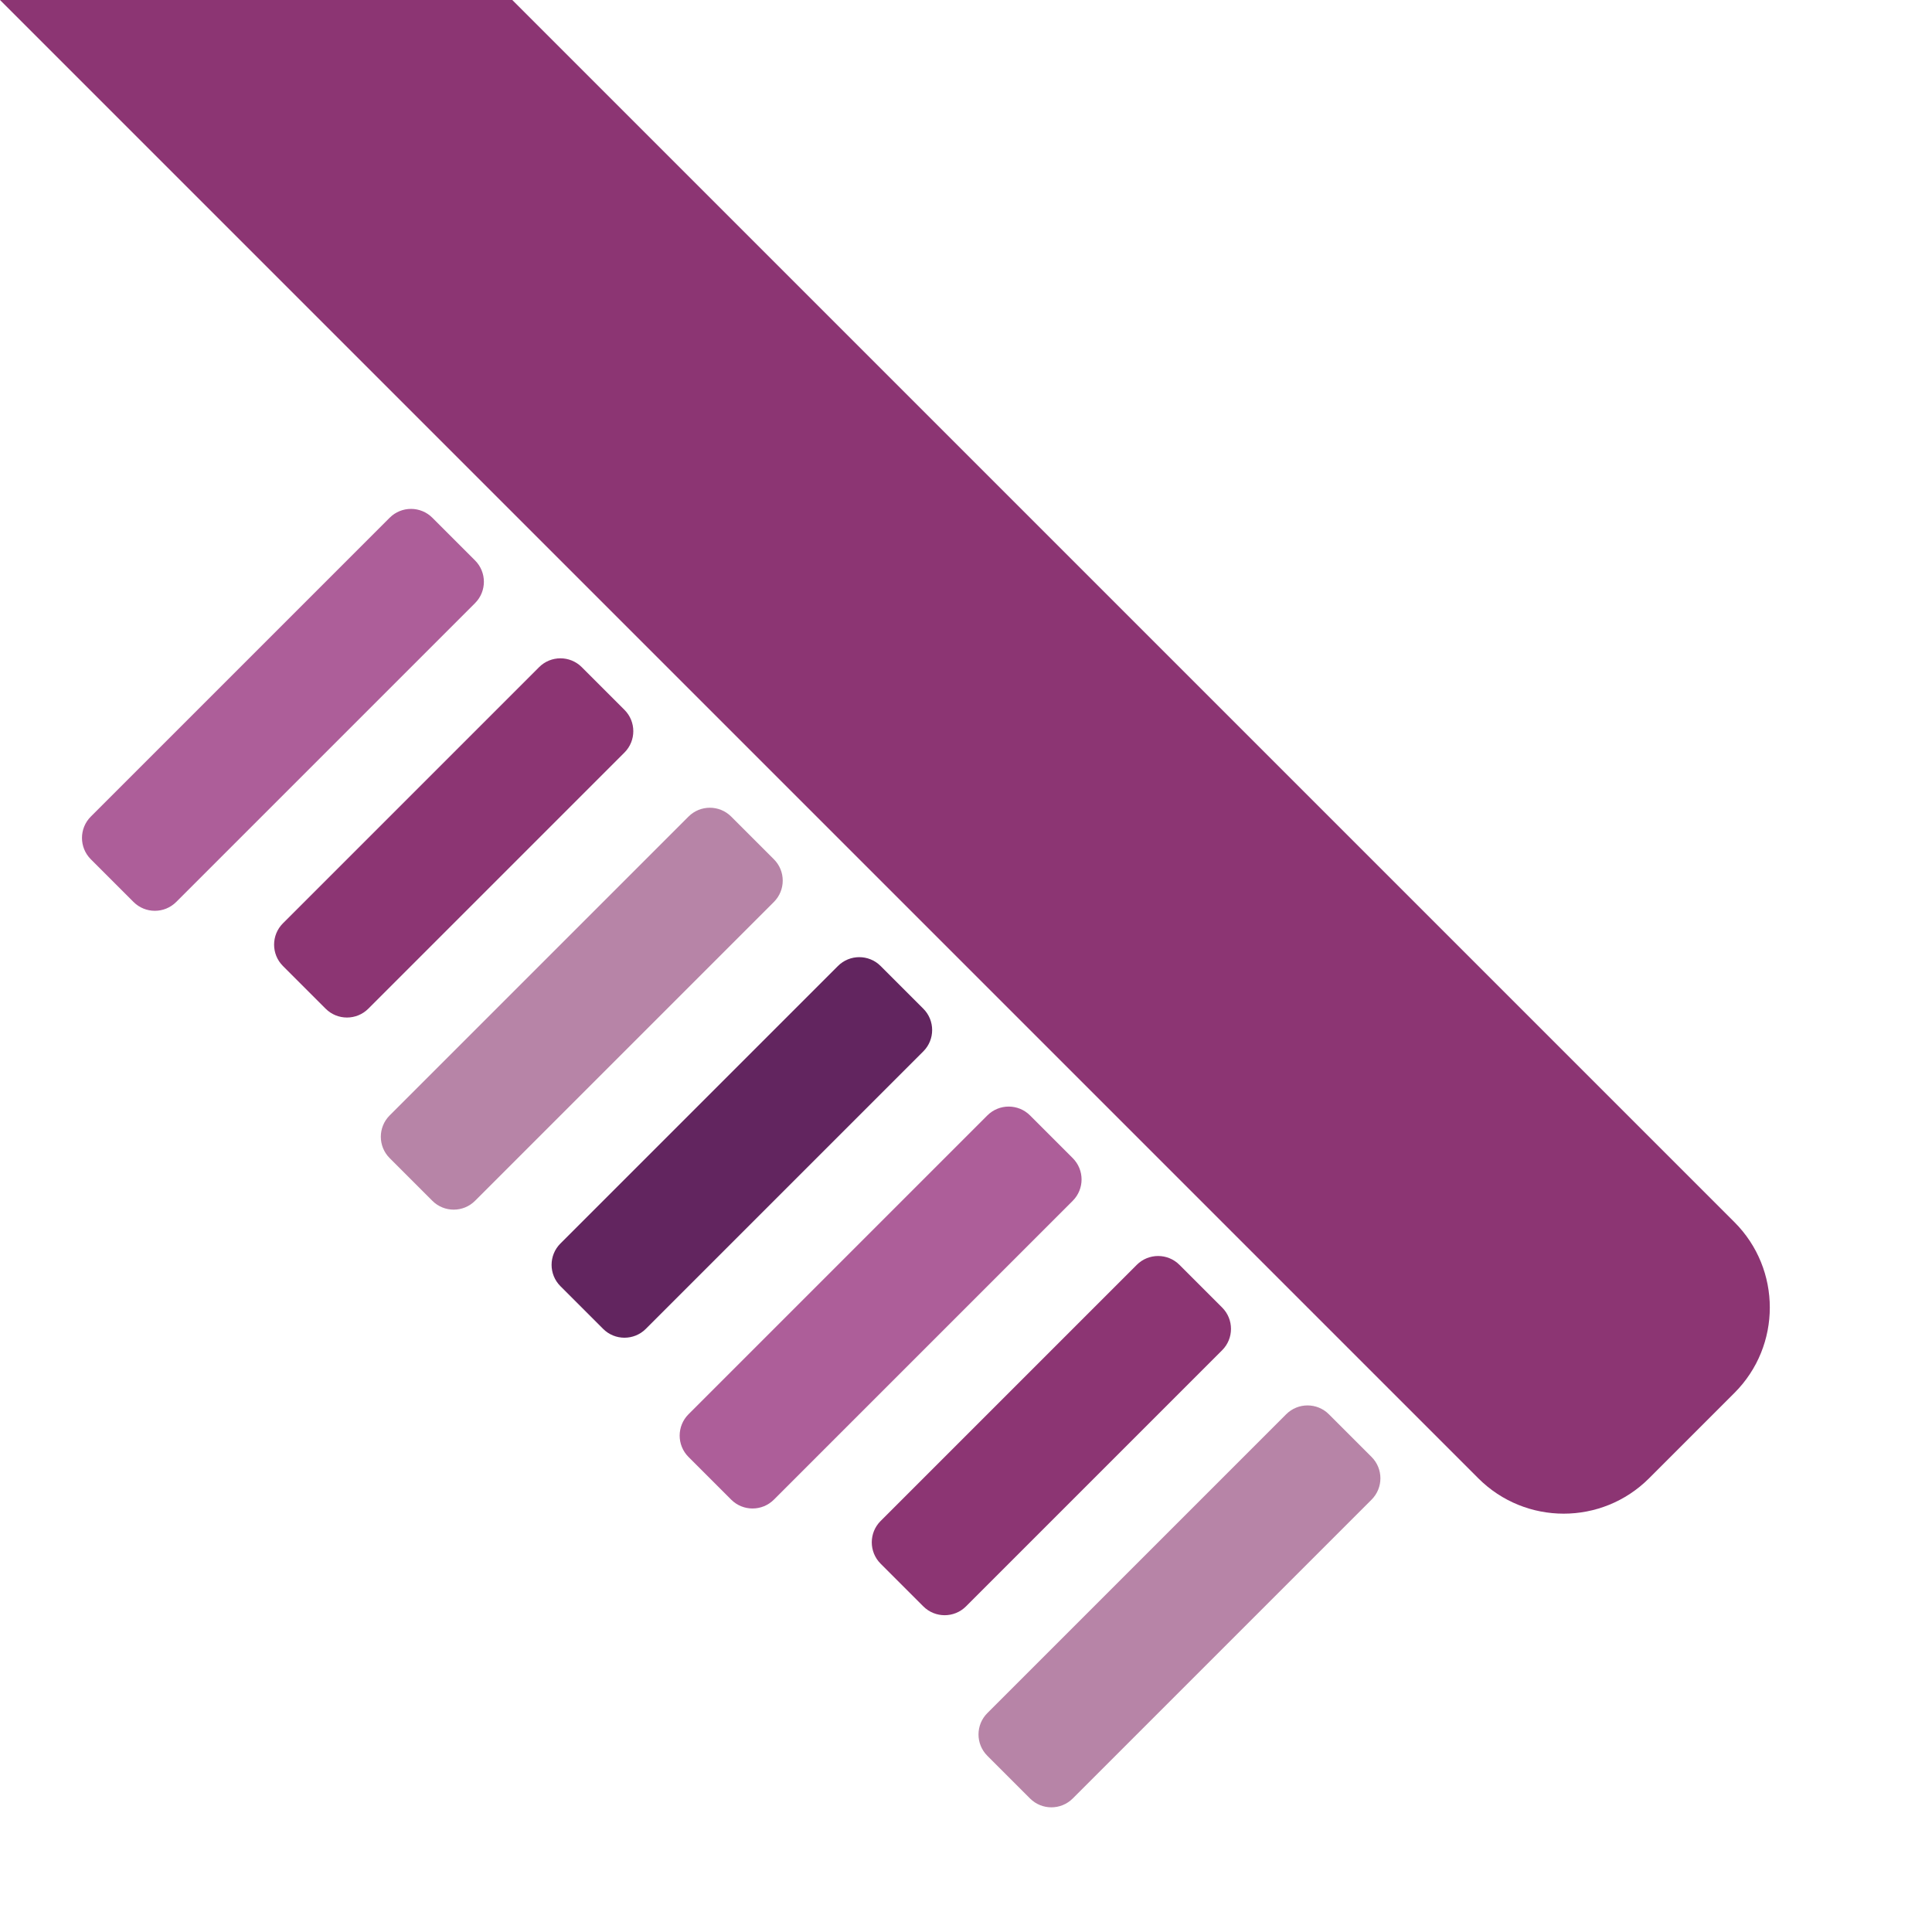
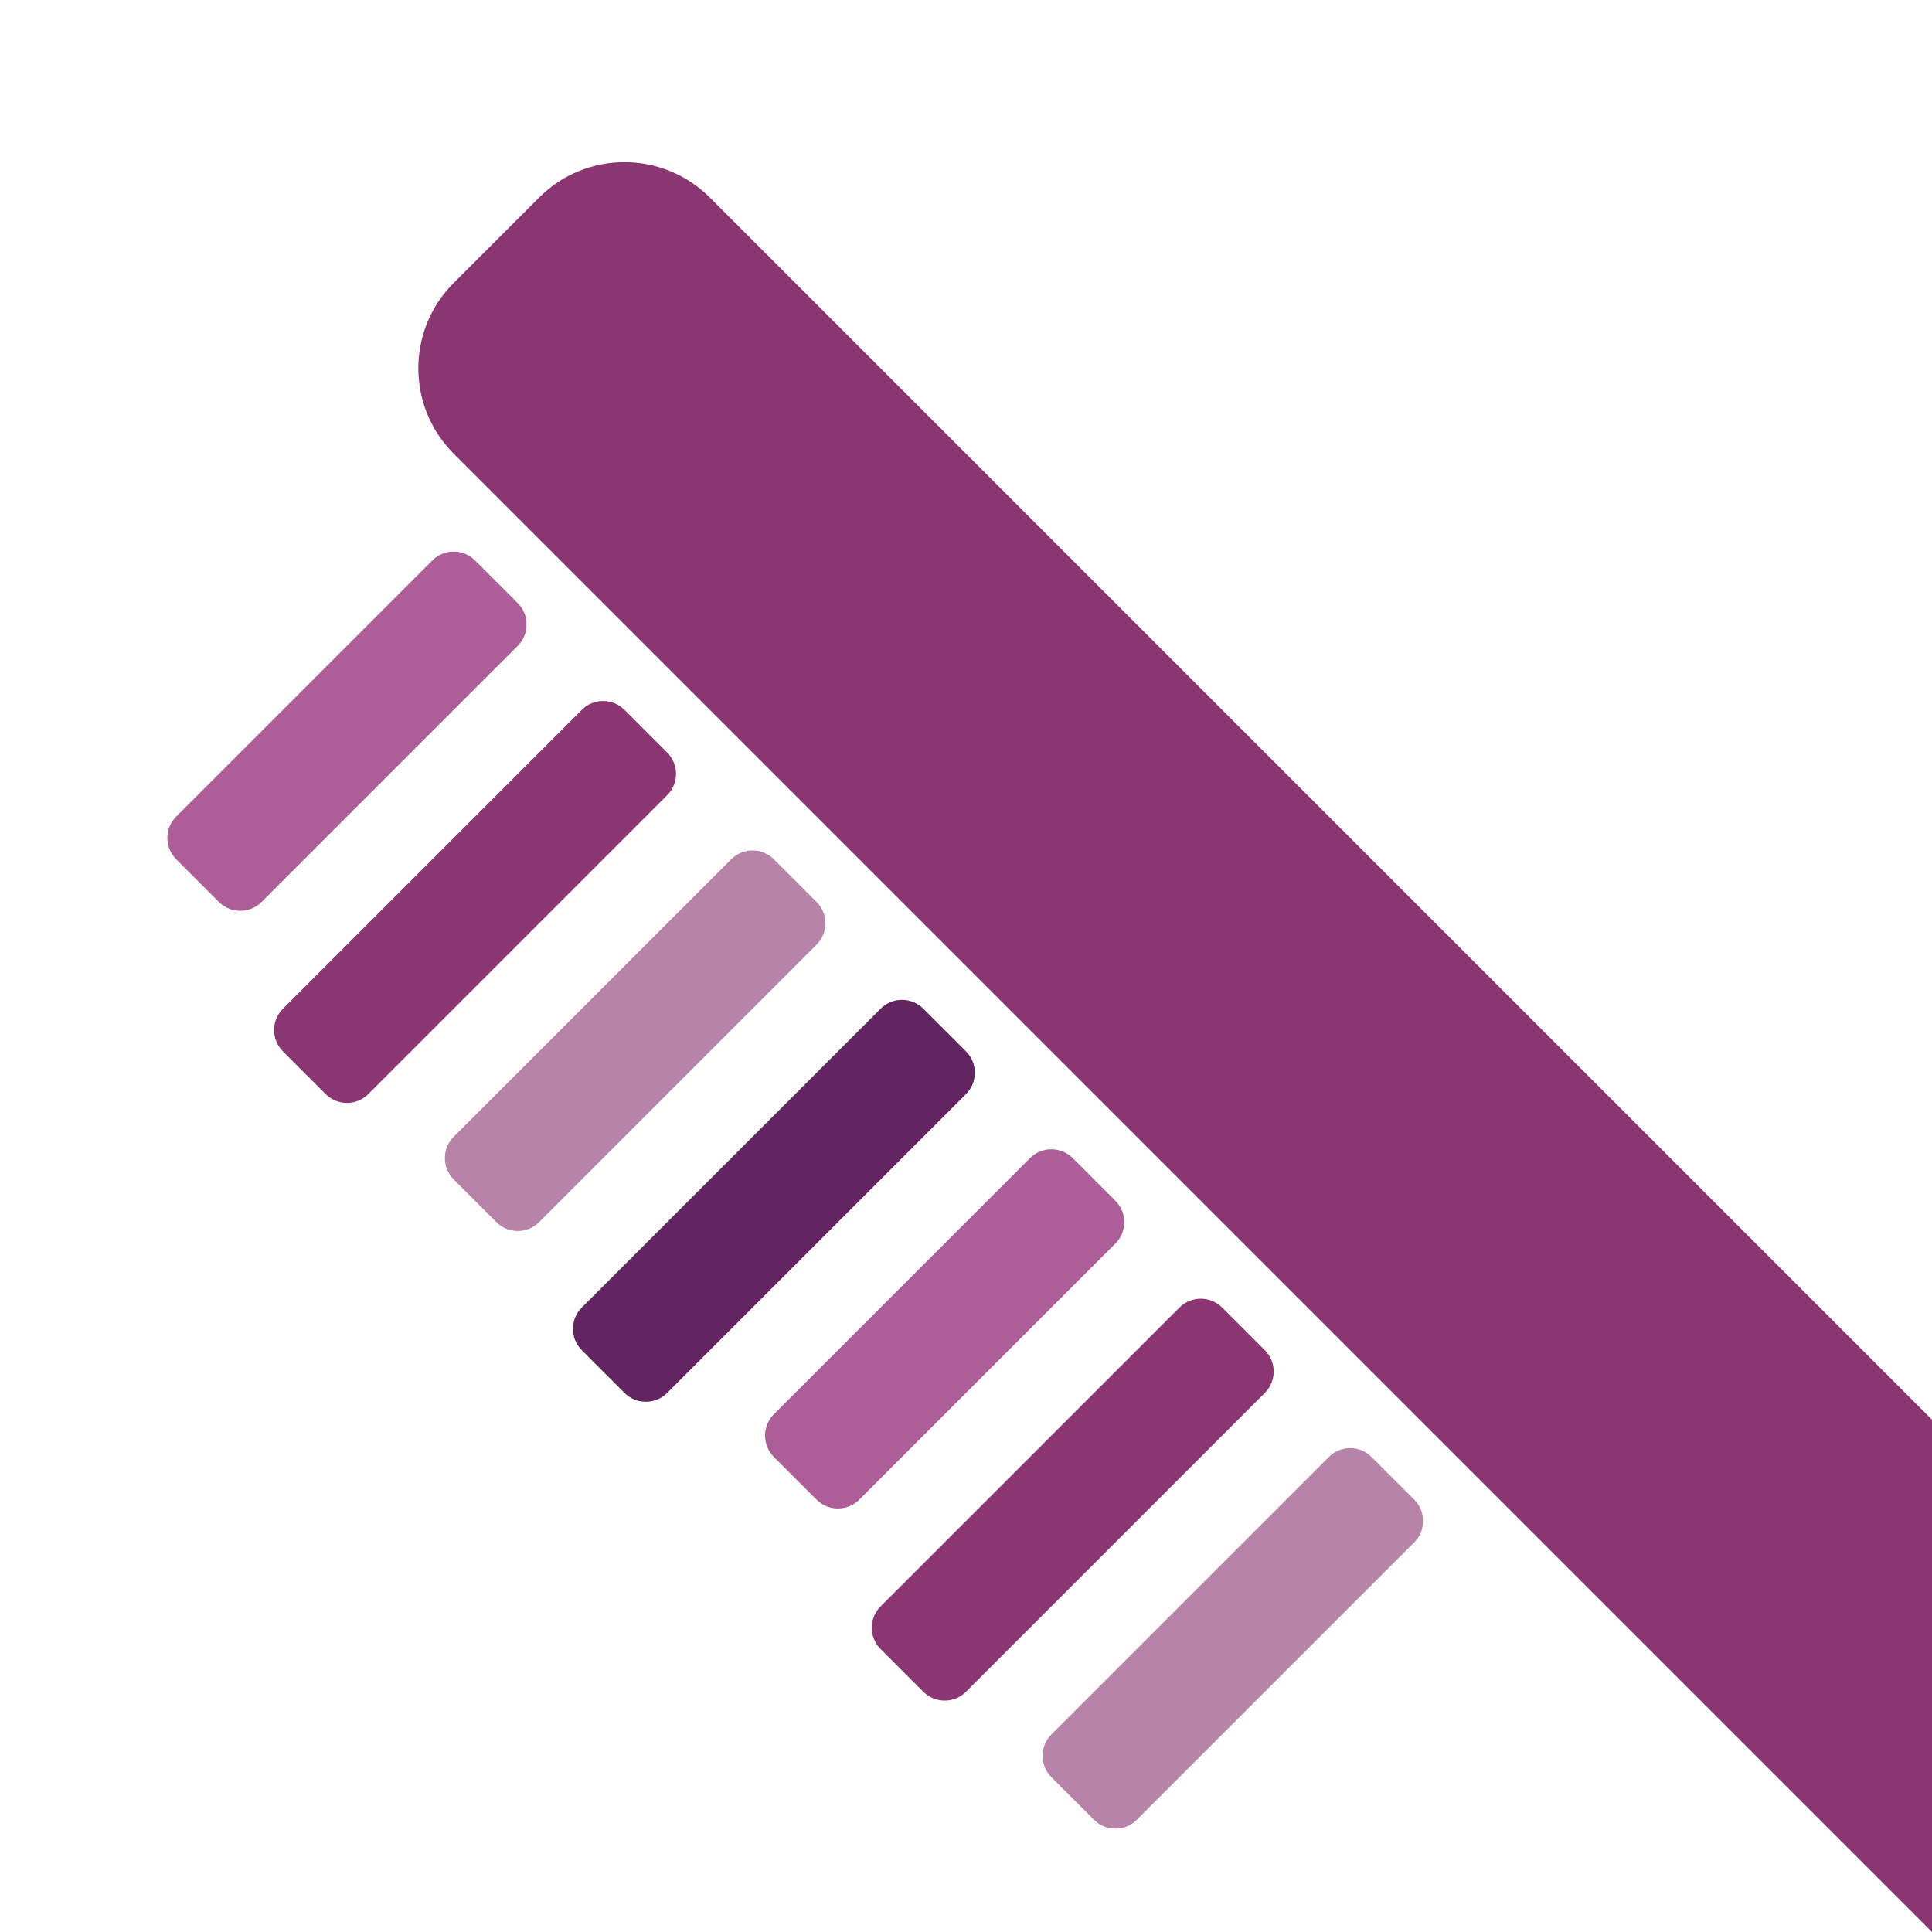
<svg xmlns="http://www.w3.org/2000/svg" viewBox="0 0 32 32" fill="none">
  <g transform="translate(16, 16) rotate(45) translate(-16, -16)">
-     <rect x="-10" y="10" width="40" height="6" rx="2" fill="#8C3573" />
-     <rect x="4" y="17" width="2" height="8" rx="0.5" fill="#AD5E99" />
-     <rect x="7.5" y="17" width="2" height="7" rx="0.5" fill="#8C3573" />
-     <rect x="11" y="17" width="2" height="8" rx="0.5" fill="#B784A7" />
-     <rect x="14.5" y="17" width="2" height="7.5" rx="0.5" fill="#62255f" />
-     <rect x="18" y="17" width="2" height="8" rx="0.5" fill="#AD5E99" />
-     <rect x="21.5" y="17" width="2" height="7" rx="0.5" fill="#8C3573" />
-     <rect x="25" y="17" width="2" height="8" rx="0.5" fill="#B784A7" />
+     <rect x="2" y="10" width="40" height="6" rx="2" fill="#8C3573" />
+     <rect x="5" y="17" width="2" height="7" rx="0.5" fill="#AD5E99" />
+     <rect x="8.5" y="17" width="2" height="8" rx="0.5" fill="#8C3573" />
+     <rect x="12" y="17" width="2" height="7.5" rx="0.5" fill="#B784A7" />
+     <rect x="15.5" y="17" width="2" height="8" rx="0.5" fill="#62255f" />
+     <rect x="19" y="17" width="2" height="7" rx="0.5" fill="#AD5E99" />
+     <rect x="22.5" y="17" width="2" height="8" rx="0.5" fill="#8C3573" />
+     <rect x="26" y="17" width="2" height="7.5" rx="0.5" fill="#B784A7" />
  </g>
</svg>
